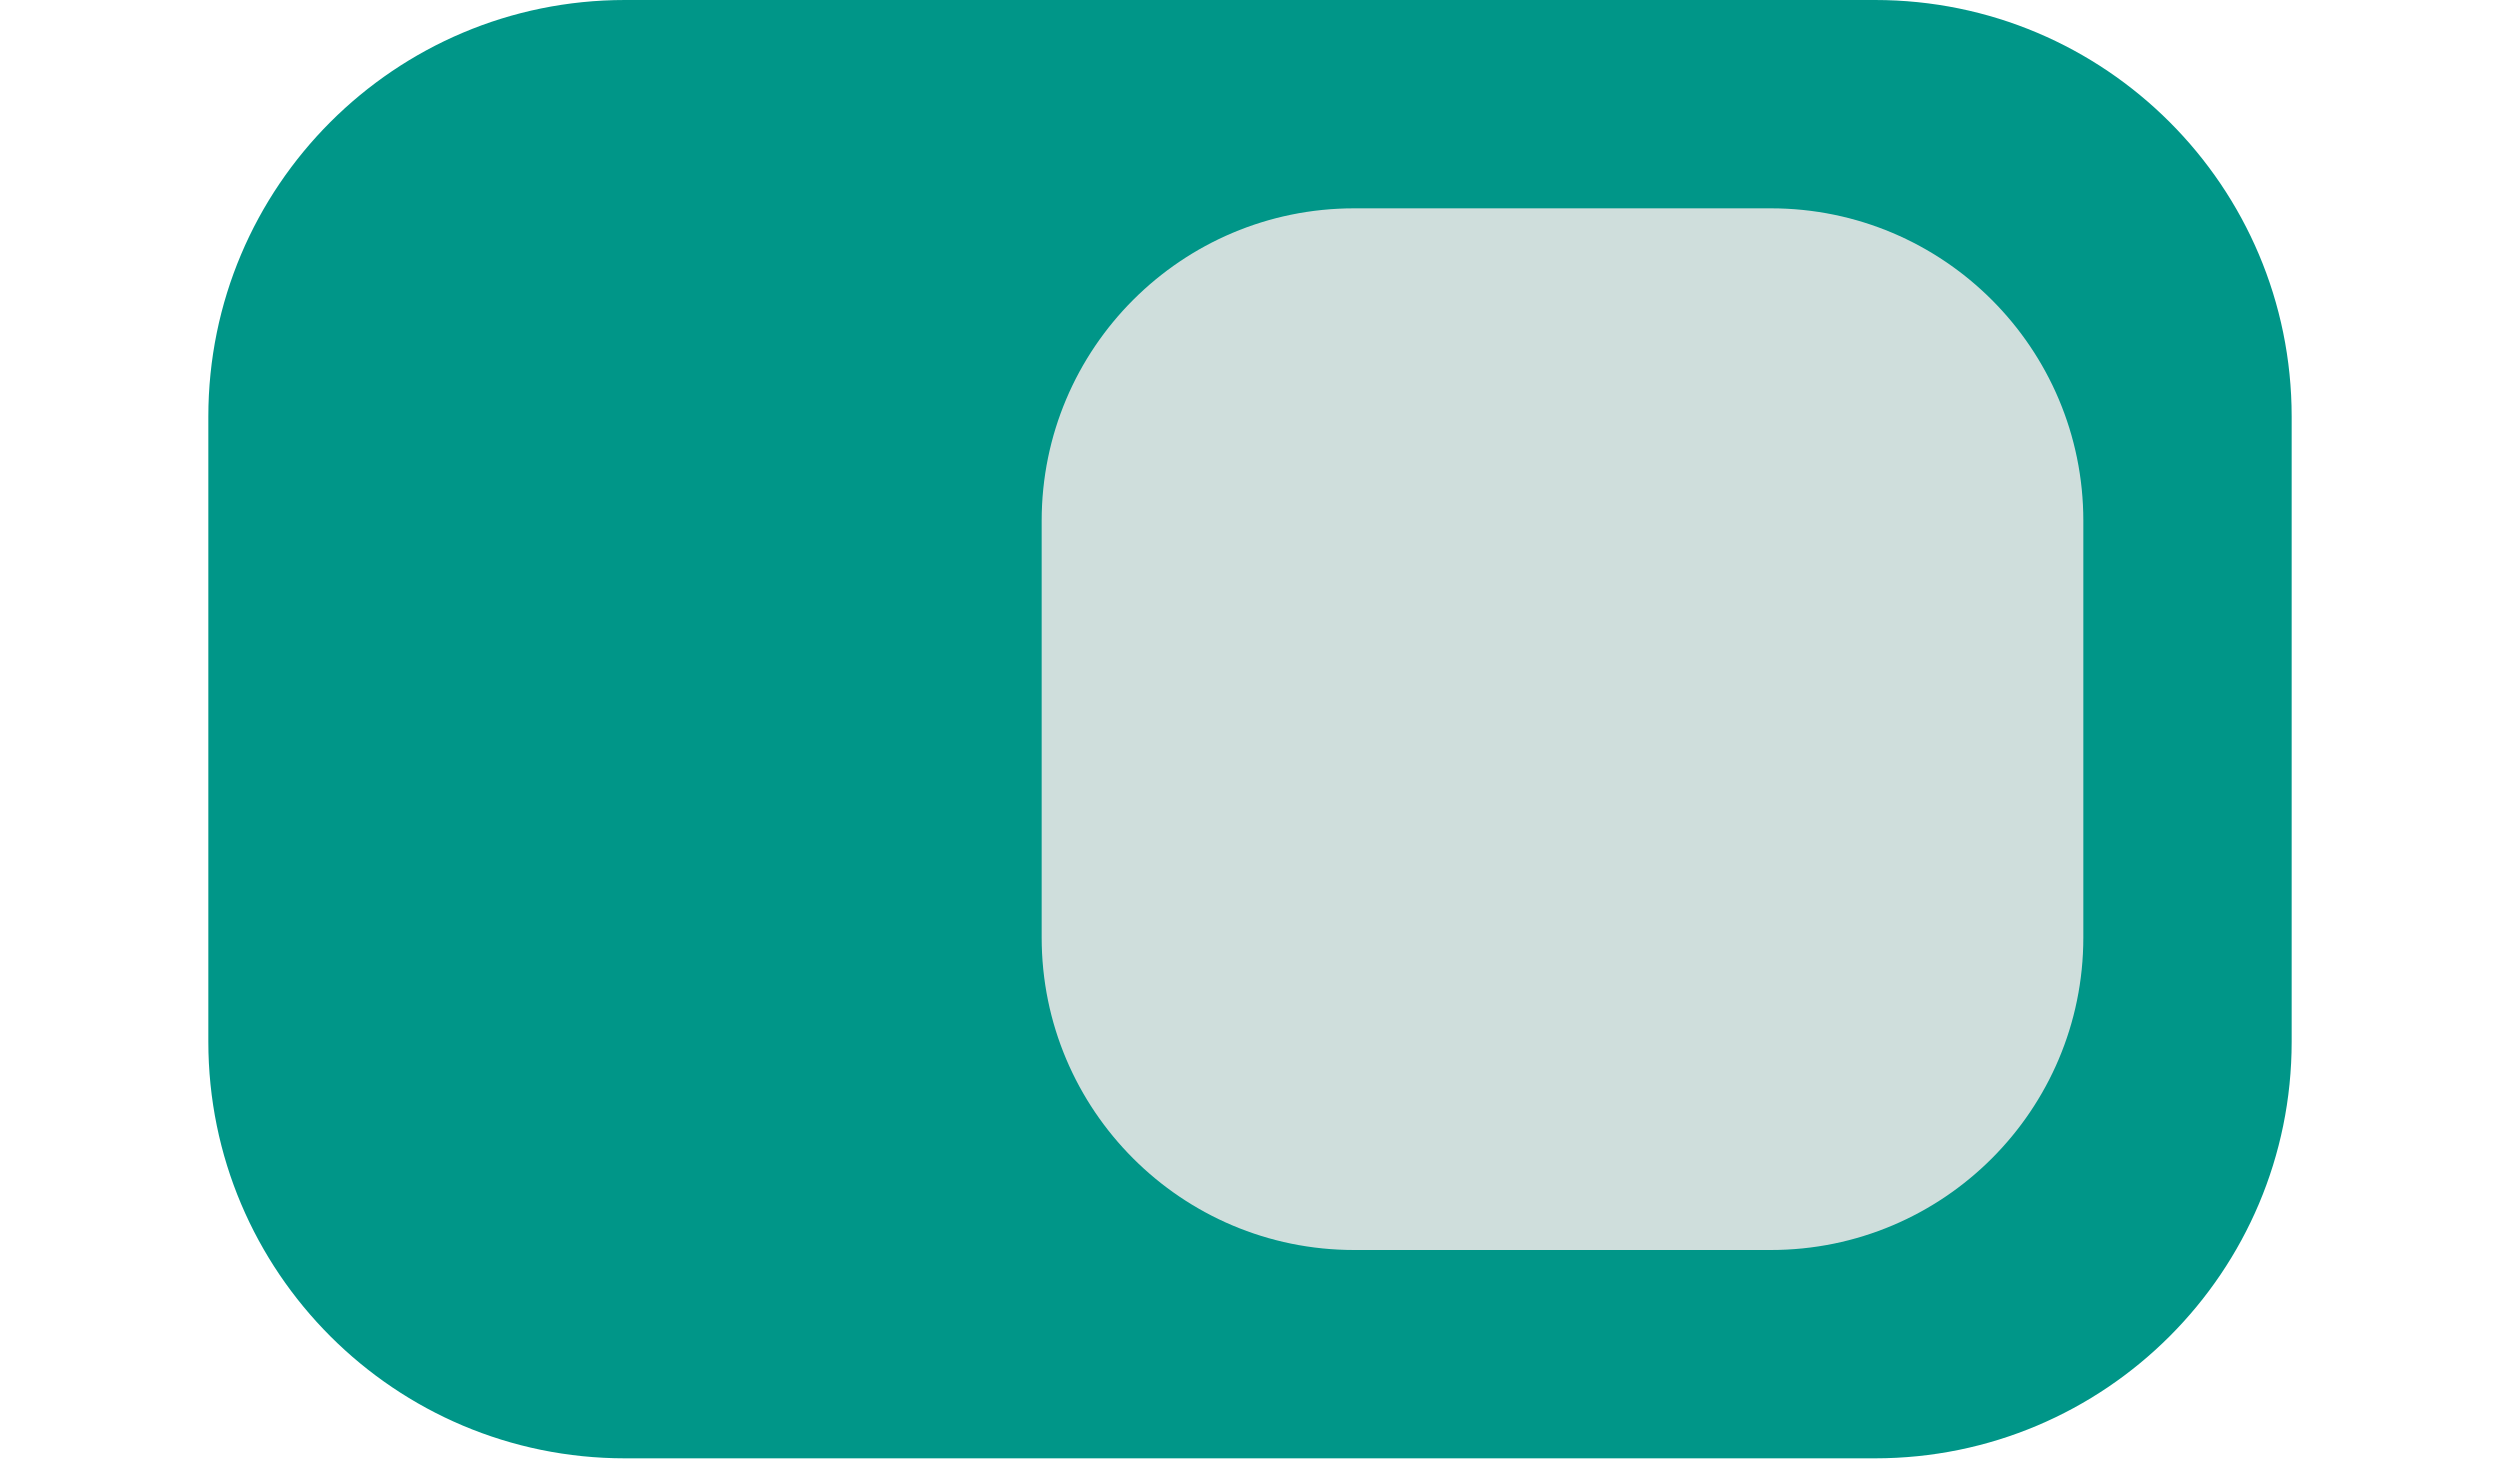
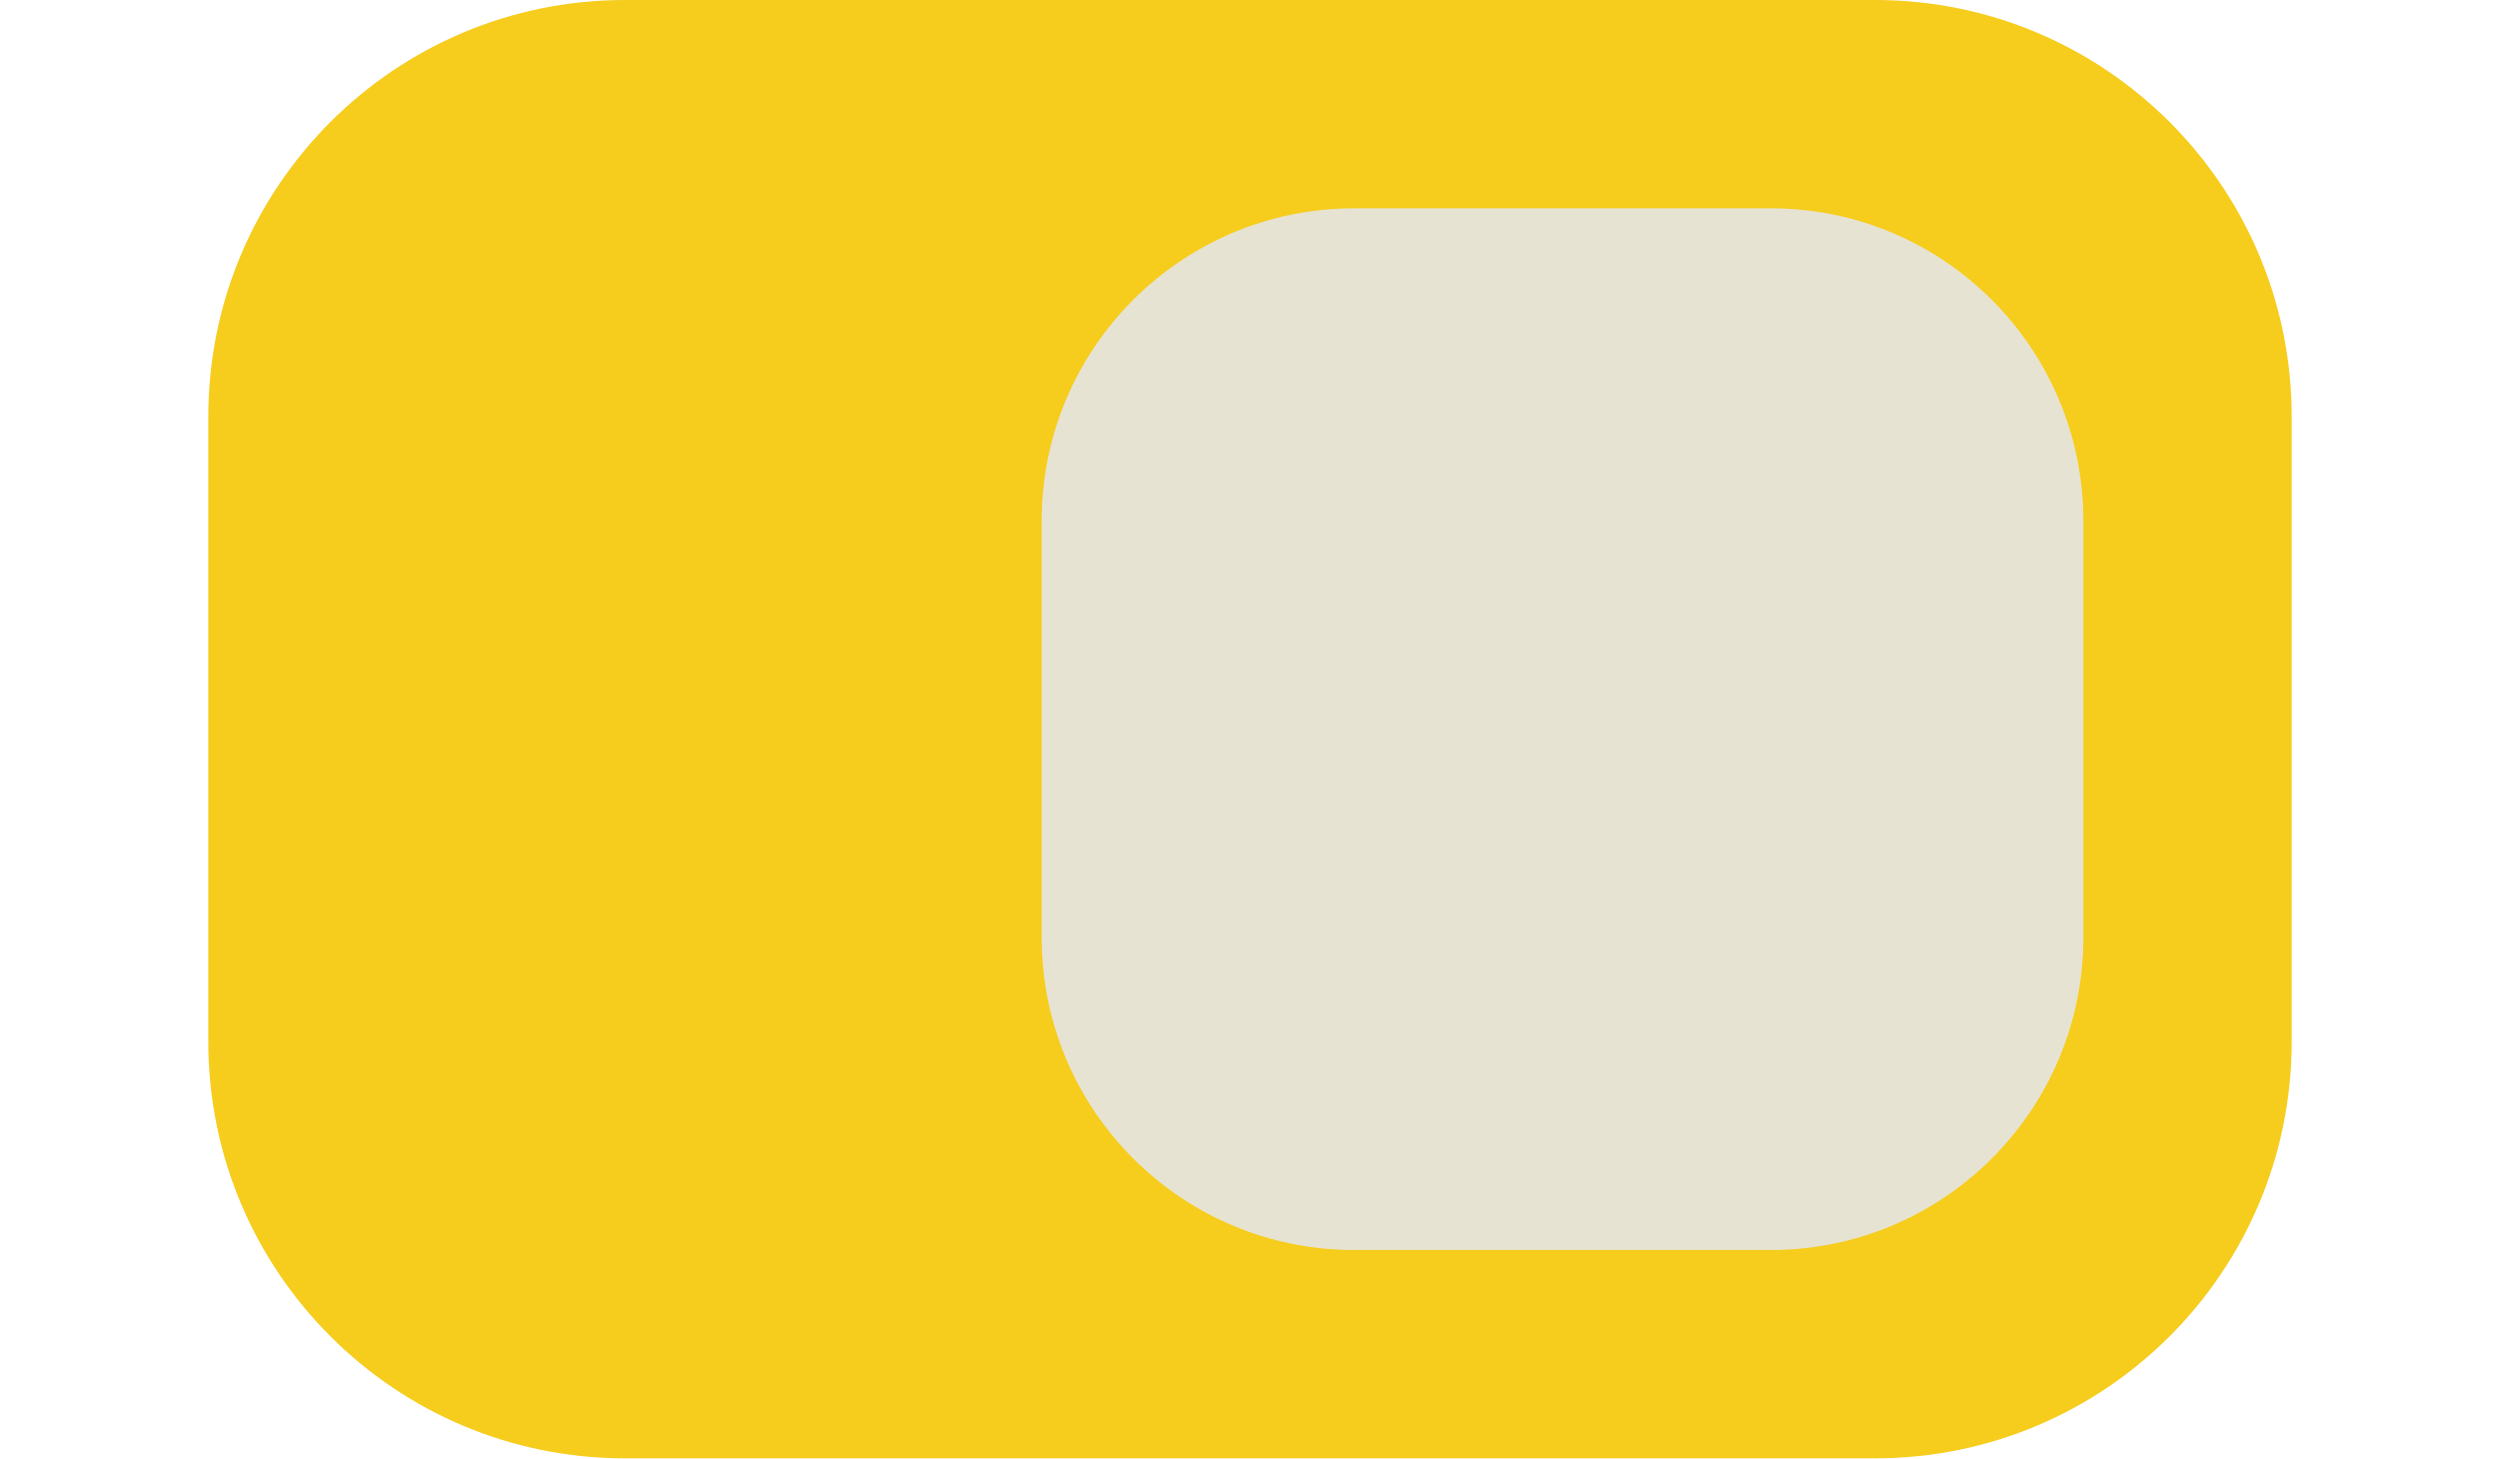
<svg xmlns="http://www.w3.org/2000/svg" width="24" height="14" viewBox="0 0 24 14">
-   <rect x="2" width="20" height="14" rx="4" style="fill:#009688" />
+   <rect x="2" width="20" height="14" rx="4" style="fill:#f6cc1d" />
  <rect x="10" y="2" width="10" height="10" rx="3" style="fill:#e6e6e6;opacity:0.9" />
</svg>
